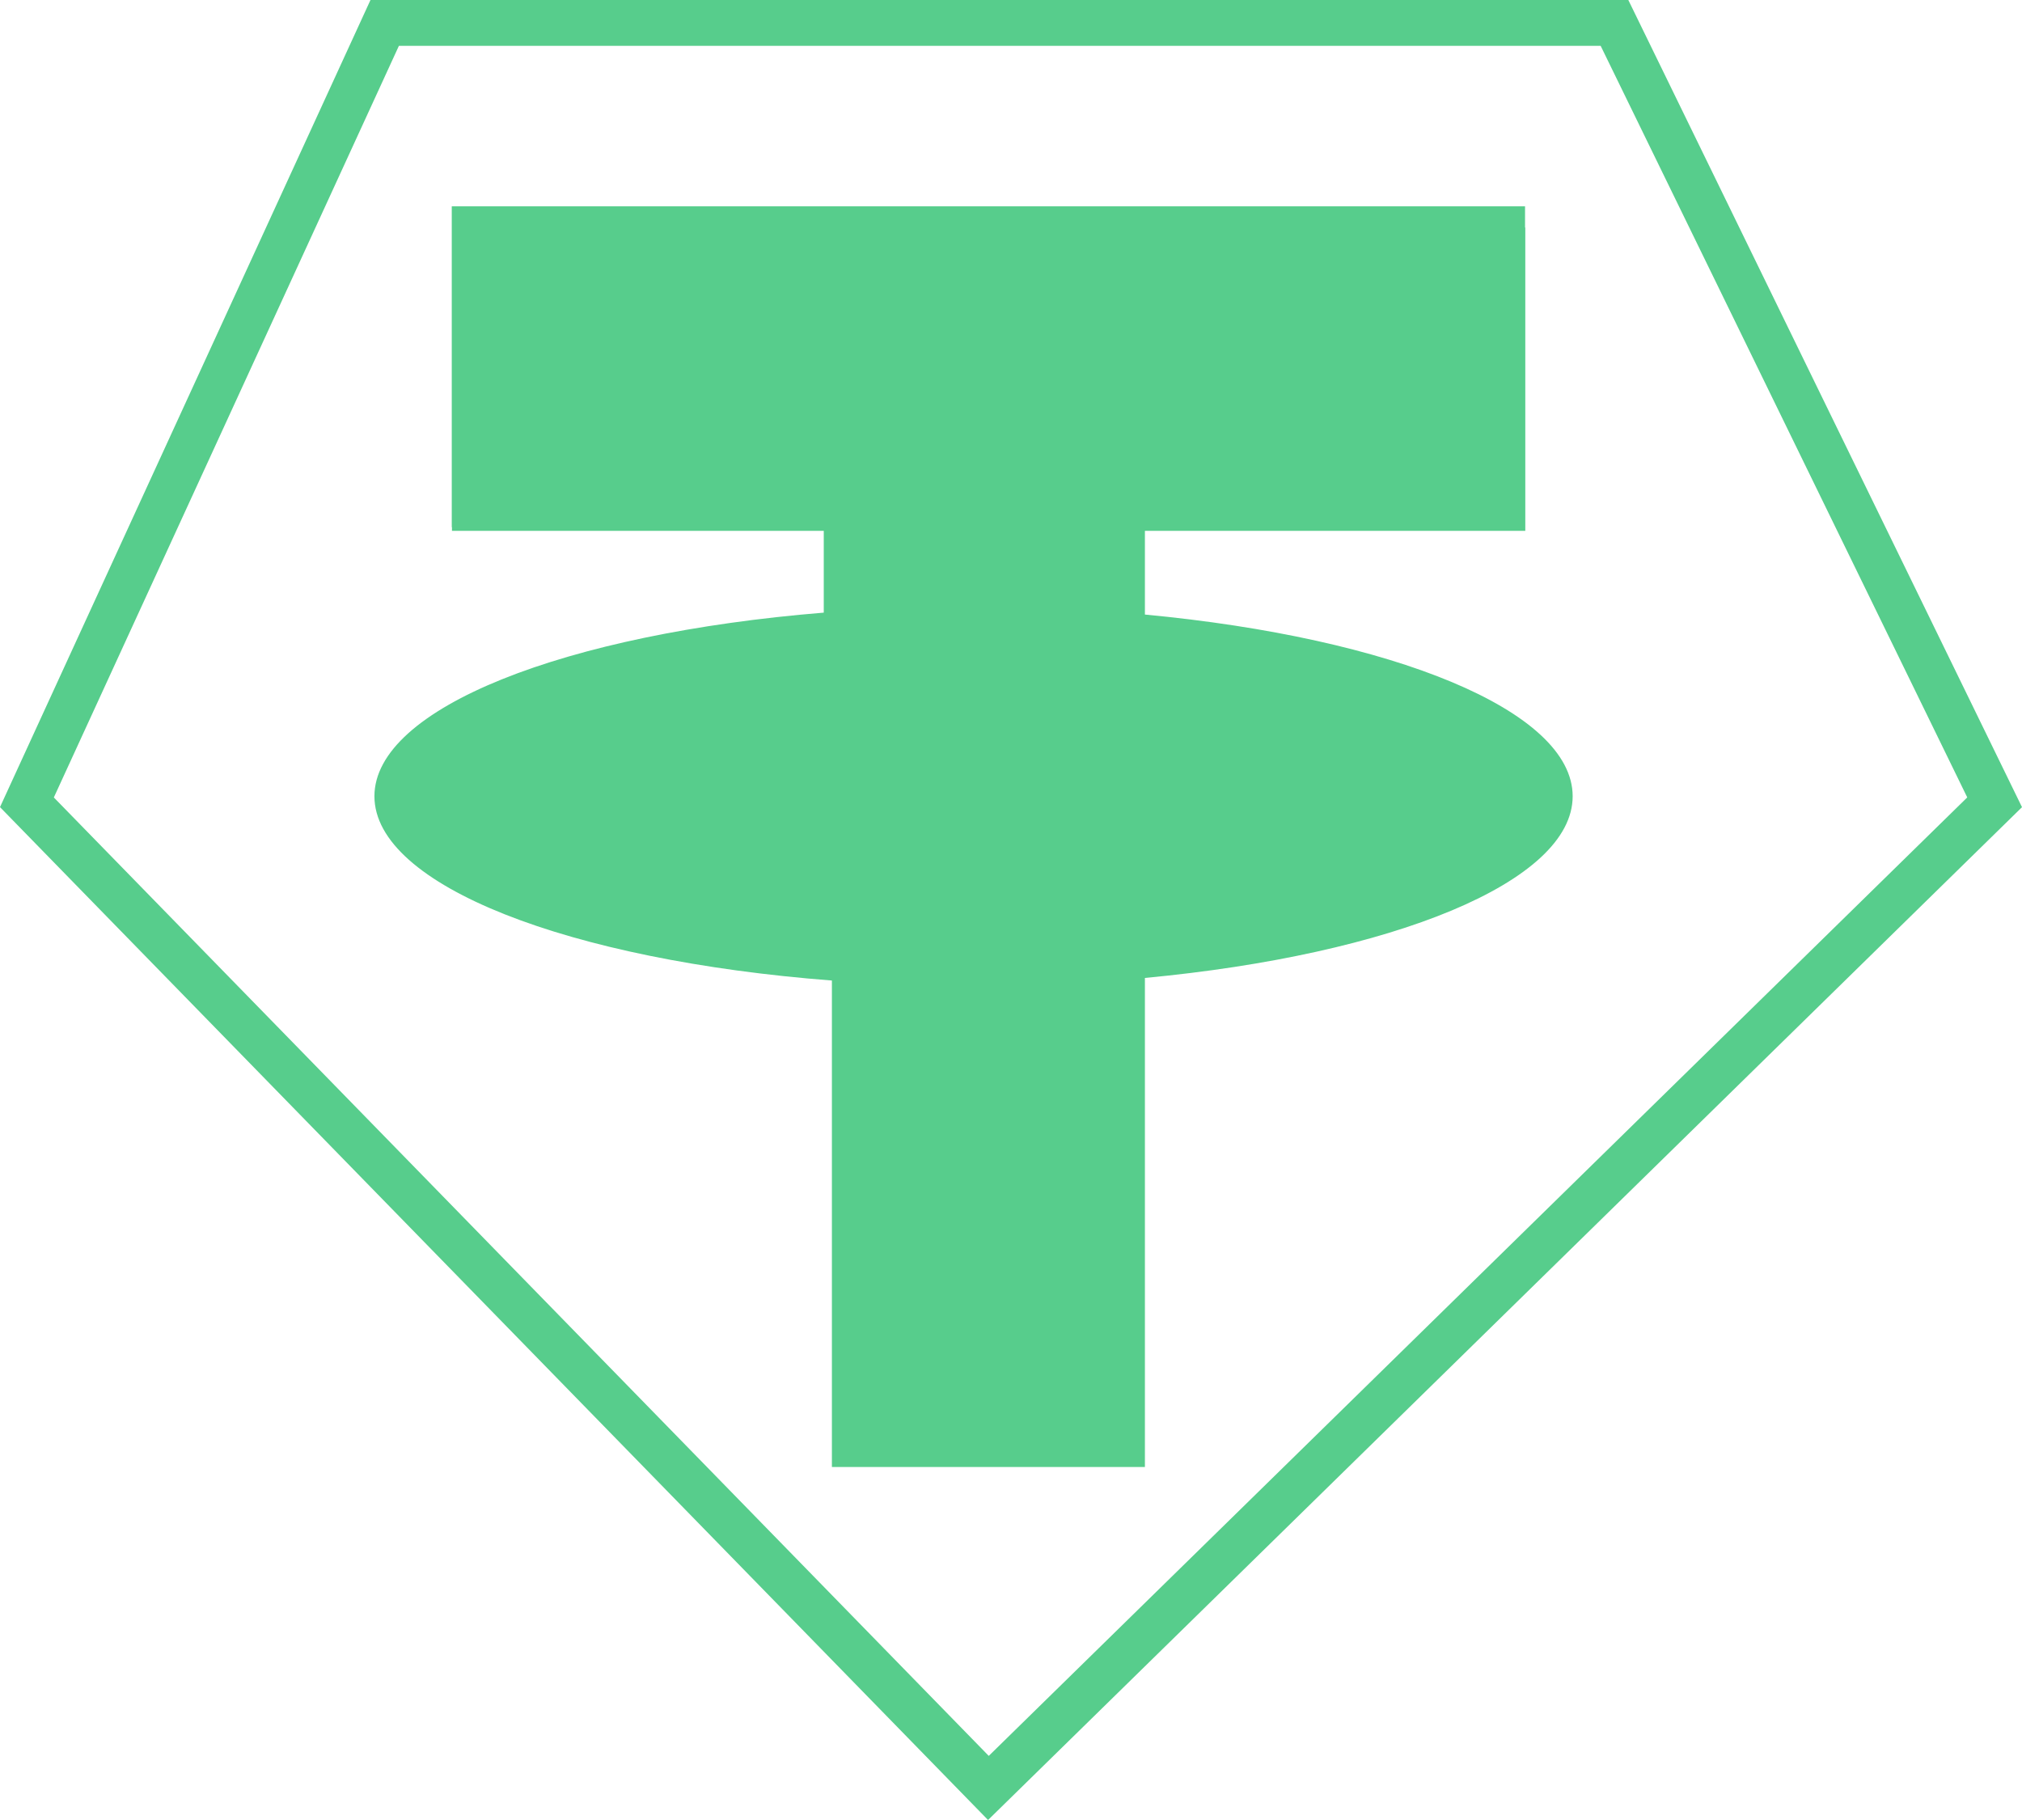
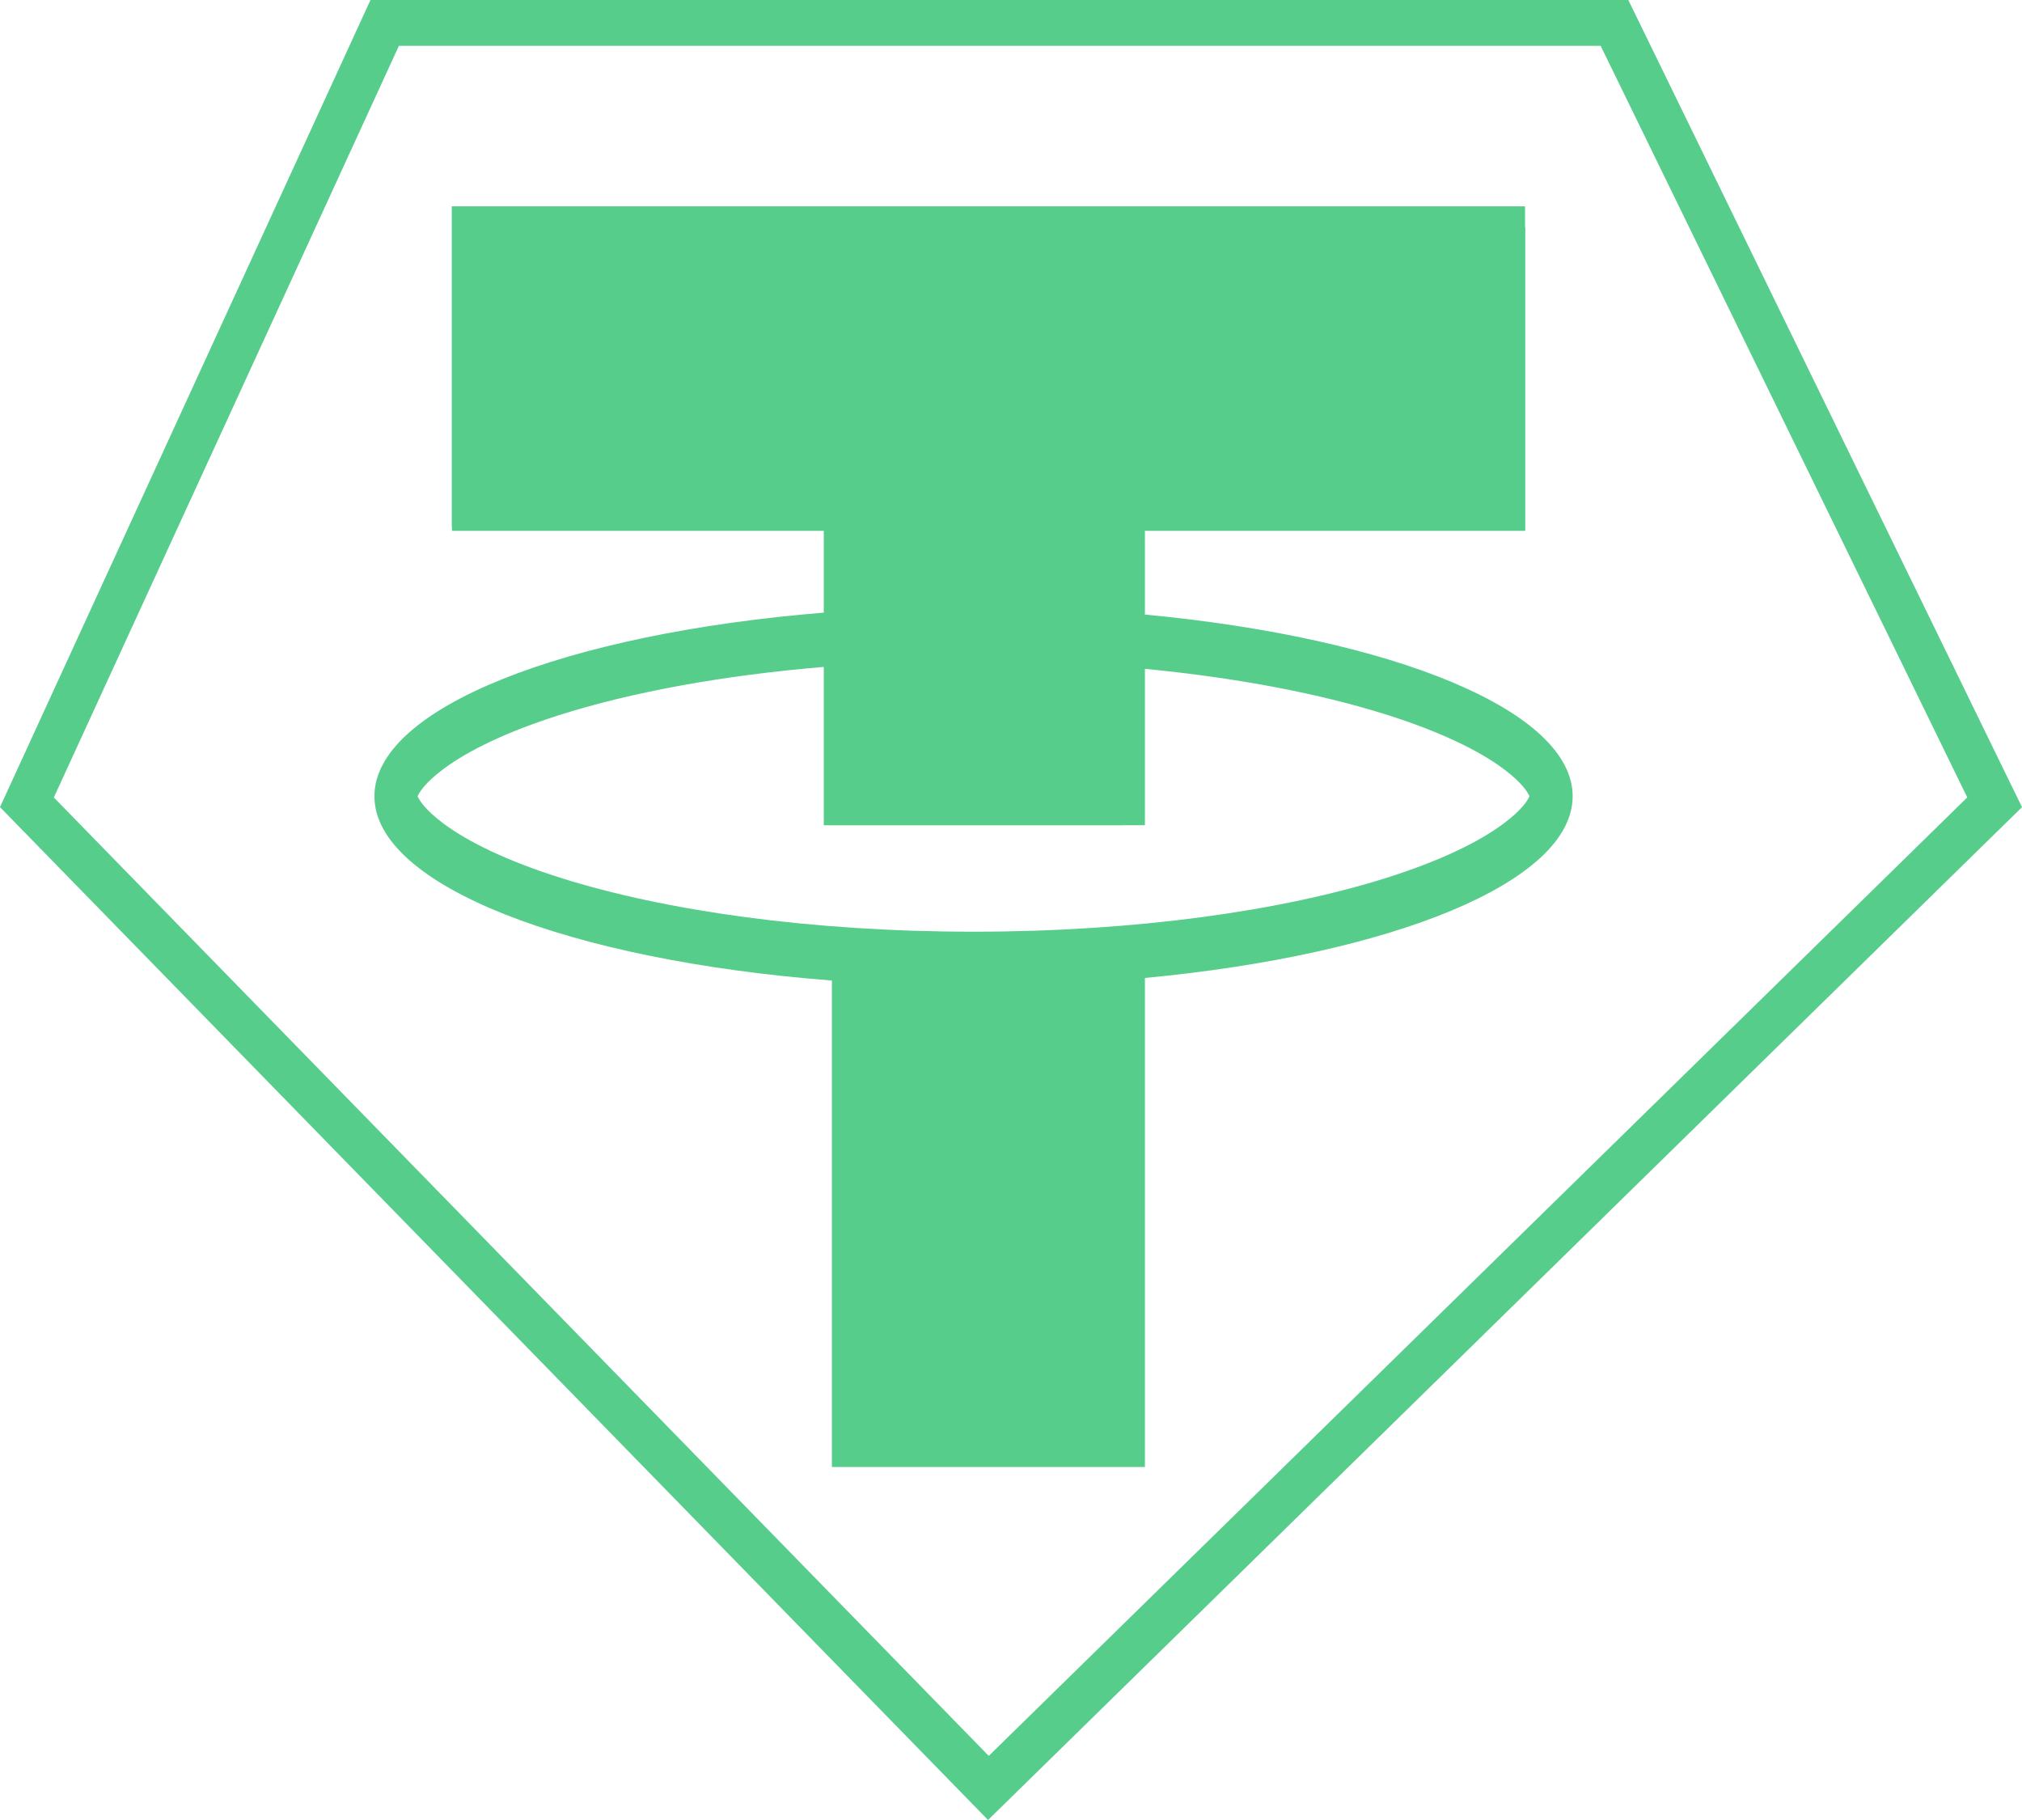
<svg xmlns="http://www.w3.org/2000/svg" width="40" height="36" viewBox="0 0 40 36" fill="none">
-   <path fillRule="evenodd" clipRule="evenodd" d="M7.329 0H32.212L40 15.966L19.546 36L0 15.965L7.329 0ZM7.891 0.907L1.065 15.774L19.56 34.732L38.917 15.773L31.665 0.907H7.891ZM8.937 4.081H30.169V4.5H30.174V10.5H22.649V12.156C27.543 12.617 31.111 14.052 31.111 15.75C31.111 17.448 27.543 18.883 22.649 19.344V29.018H16.457V19.395C11.264 18.996 7.407 17.516 7.407 15.75C7.407 14.003 11.184 12.534 16.296 12.118V10.5H8.941V10.428H8.937V4.081ZM11.084 14.138C12.488 13.694 14.278 13.36 16.296 13.192V16.324H22.222V16.323H22.649V13.23C24.493 13.408 26.13 13.725 27.434 14.138C28.471 14.466 29.25 14.839 29.749 15.213C30.129 15.497 30.23 15.688 30.256 15.75C30.23 15.812 30.129 16.003 29.749 16.287C29.25 16.661 28.471 17.034 27.434 17.362C25.374 18.014 22.484 18.429 19.259 18.429C16.035 18.429 13.144 18.014 11.084 17.362C10.047 17.034 9.269 16.661 8.77 16.287C8.39 16.003 8.288 15.812 8.262 15.75C8.288 15.688 8.39 15.497 8.77 15.213C9.269 14.839 10.047 14.466 11.084 14.138Z" fill="#57CD8C" />
+   <path fill-rule="evenodd" clip-rule="evenodd" d="M7.329 0H32.212L40 15.966L19.546 36L0 15.965L7.329 0ZM7.891 0.907L1.065 15.774L19.56 34.732L38.917 15.773L31.665 0.907H7.891ZM8.937 4.081H30.169V4.5H30.174V10.5H22.649V12.156C27.543 12.617 31.111 14.052 31.111 15.75C31.111 17.448 27.543 18.883 22.649 19.344V29.018H16.457V19.395C11.264 18.996 7.407 17.516 7.407 15.75C7.407 14.003 11.184 12.534 16.296 12.118V10.5H8.941V10.428H8.937V4.081ZM11.084 14.138C12.488 13.694 14.278 13.36 16.296 13.192V16.324H22.222V16.323H22.649V13.23C24.493 13.408 26.13 13.725 27.434 14.138C28.471 14.466 29.25 14.839 29.749 15.213C30.129 15.497 30.23 15.688 30.256 15.75C30.23 15.812 30.129 16.003 29.749 16.287C29.25 16.661 28.471 17.034 27.434 17.362C25.374 18.014 22.484 18.429 19.259 18.429C16.035 18.429 13.144 18.014 11.084 17.362C10.047 17.034 9.269 16.661 8.77 16.287C8.39 16.003 8.288 15.812 8.262 15.75C8.288 15.688 8.39 15.497 8.77 15.213C9.269 14.839 10.047 14.466 11.084 14.138Z" fill="#57CD8C" />
</svg>
